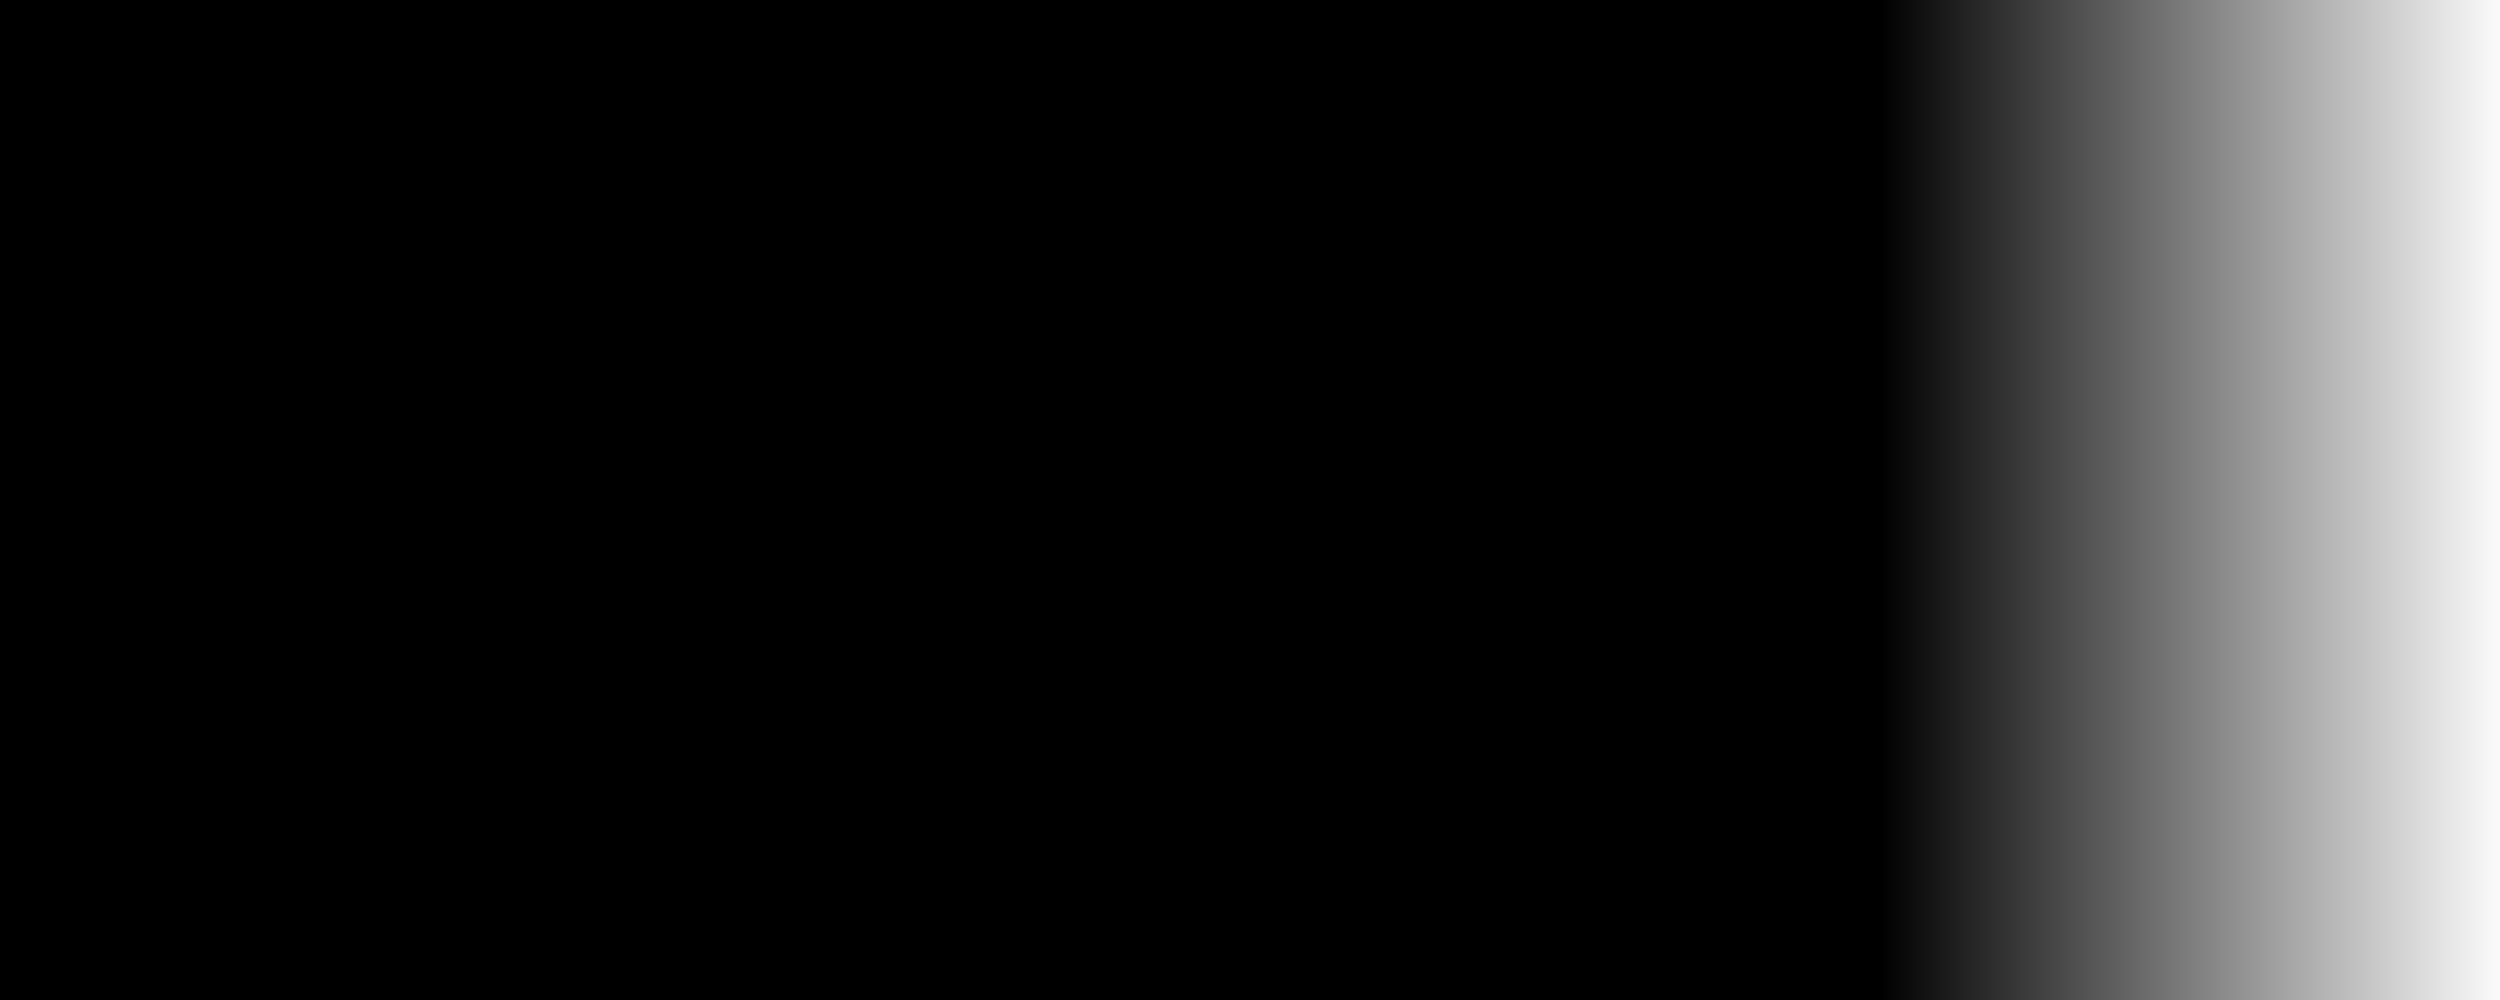
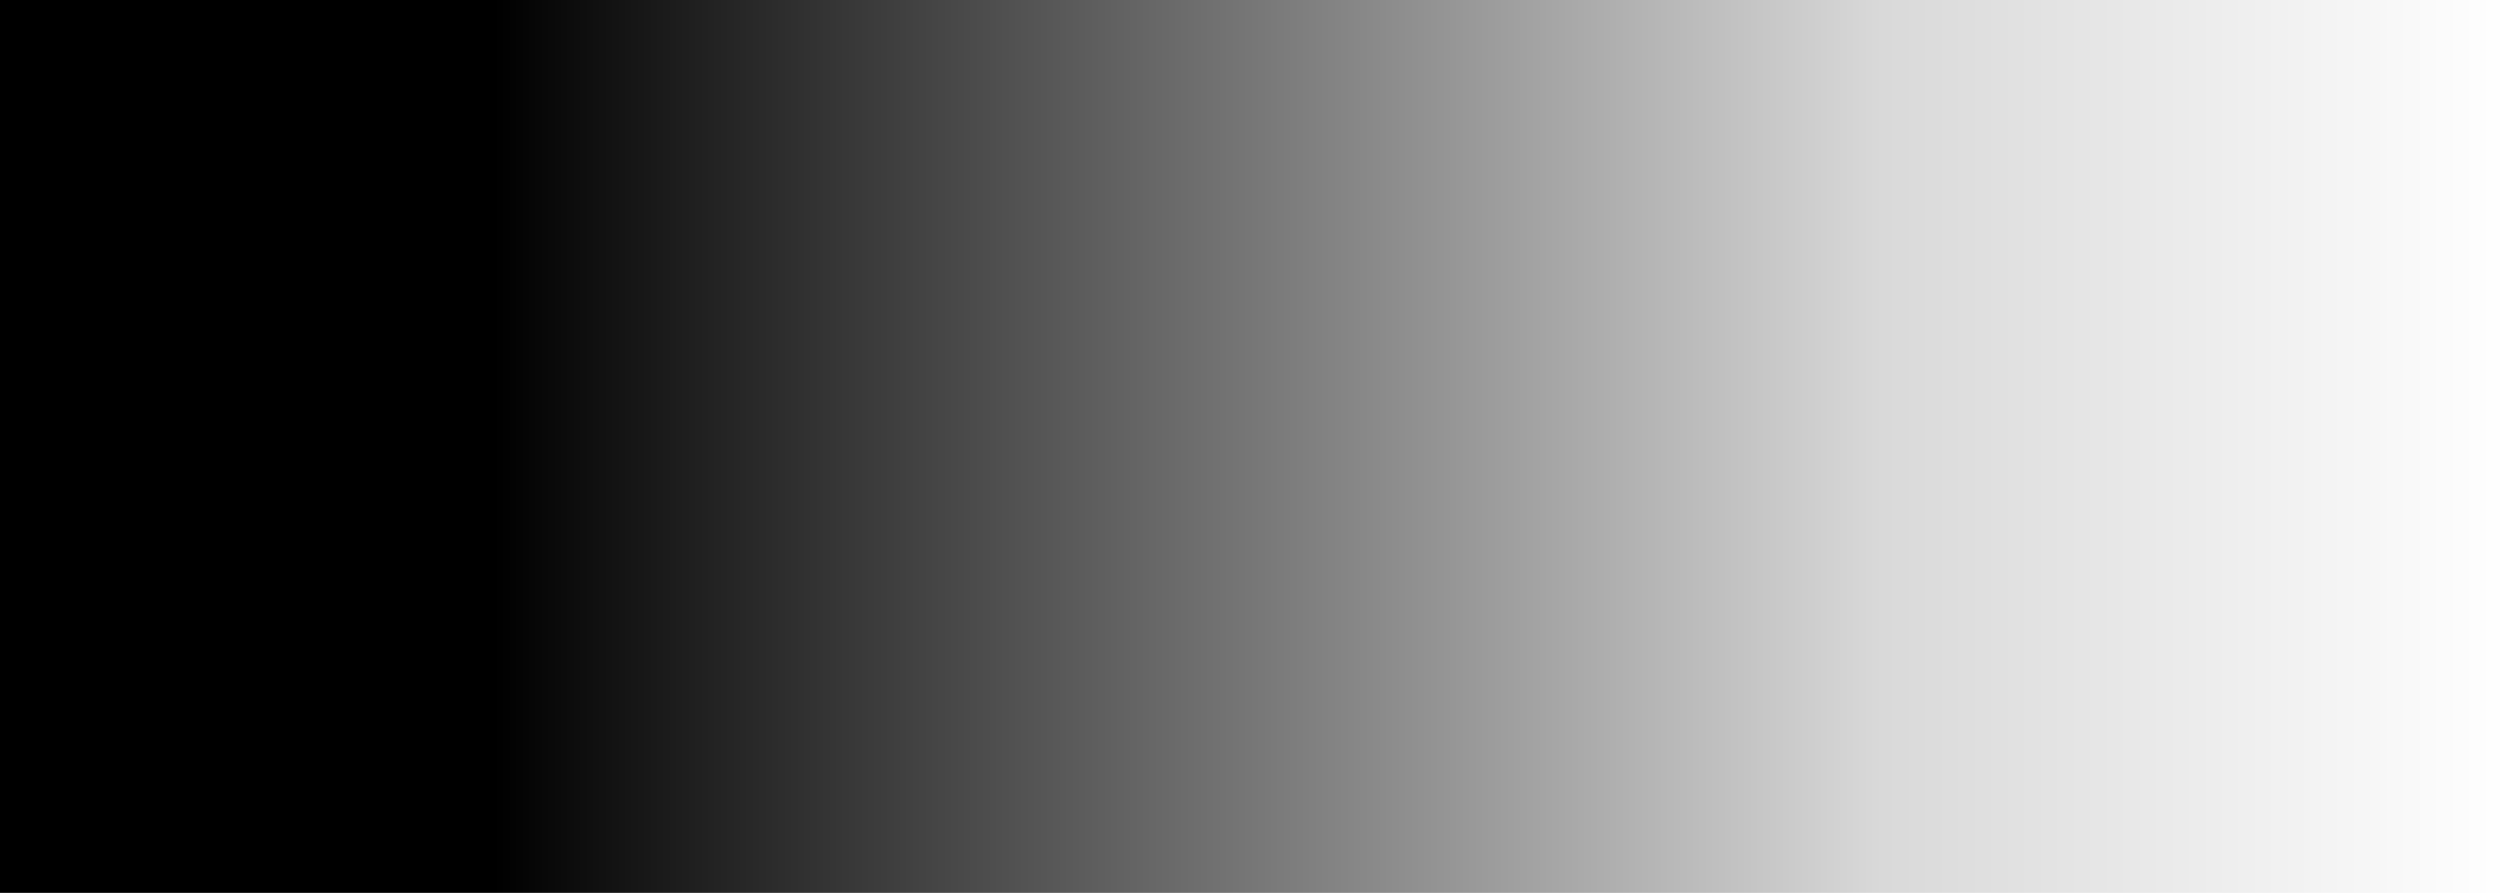
- <svg xmlns="http://www.w3.org/2000/svg" version="1.1" x="0px" y="0px" width="230px" height="92px" viewBox="0 0 230 92" enable-background="new 0 0 230 92" xml:space="preserve">
+ <svg xmlns="http://www.w3.org/2000/svg" version="1.1" x="0px" y="0px" width="140px" height="50px" viewBox="0 0 140 50" enable-background="new 0 0 140 50" xml:space="preserve">
  <linearGradient id="gradient" x1="0" y1="0" x2="100%" y2="0">
-     <stop stop-color="black" offset="0.75" />
+     <stop stop-color="black" stop-opacity="1" offset="0.2" />
+     <stop stop-color="black" stop-opacity="0.15" offset="0.75" />
    <stop stop-color="black" stop-opacity="0" offset="1" />
  </linearGradient>
  <rect fill="url(#gradient)" width="100%" height="100%" />
</svg>
